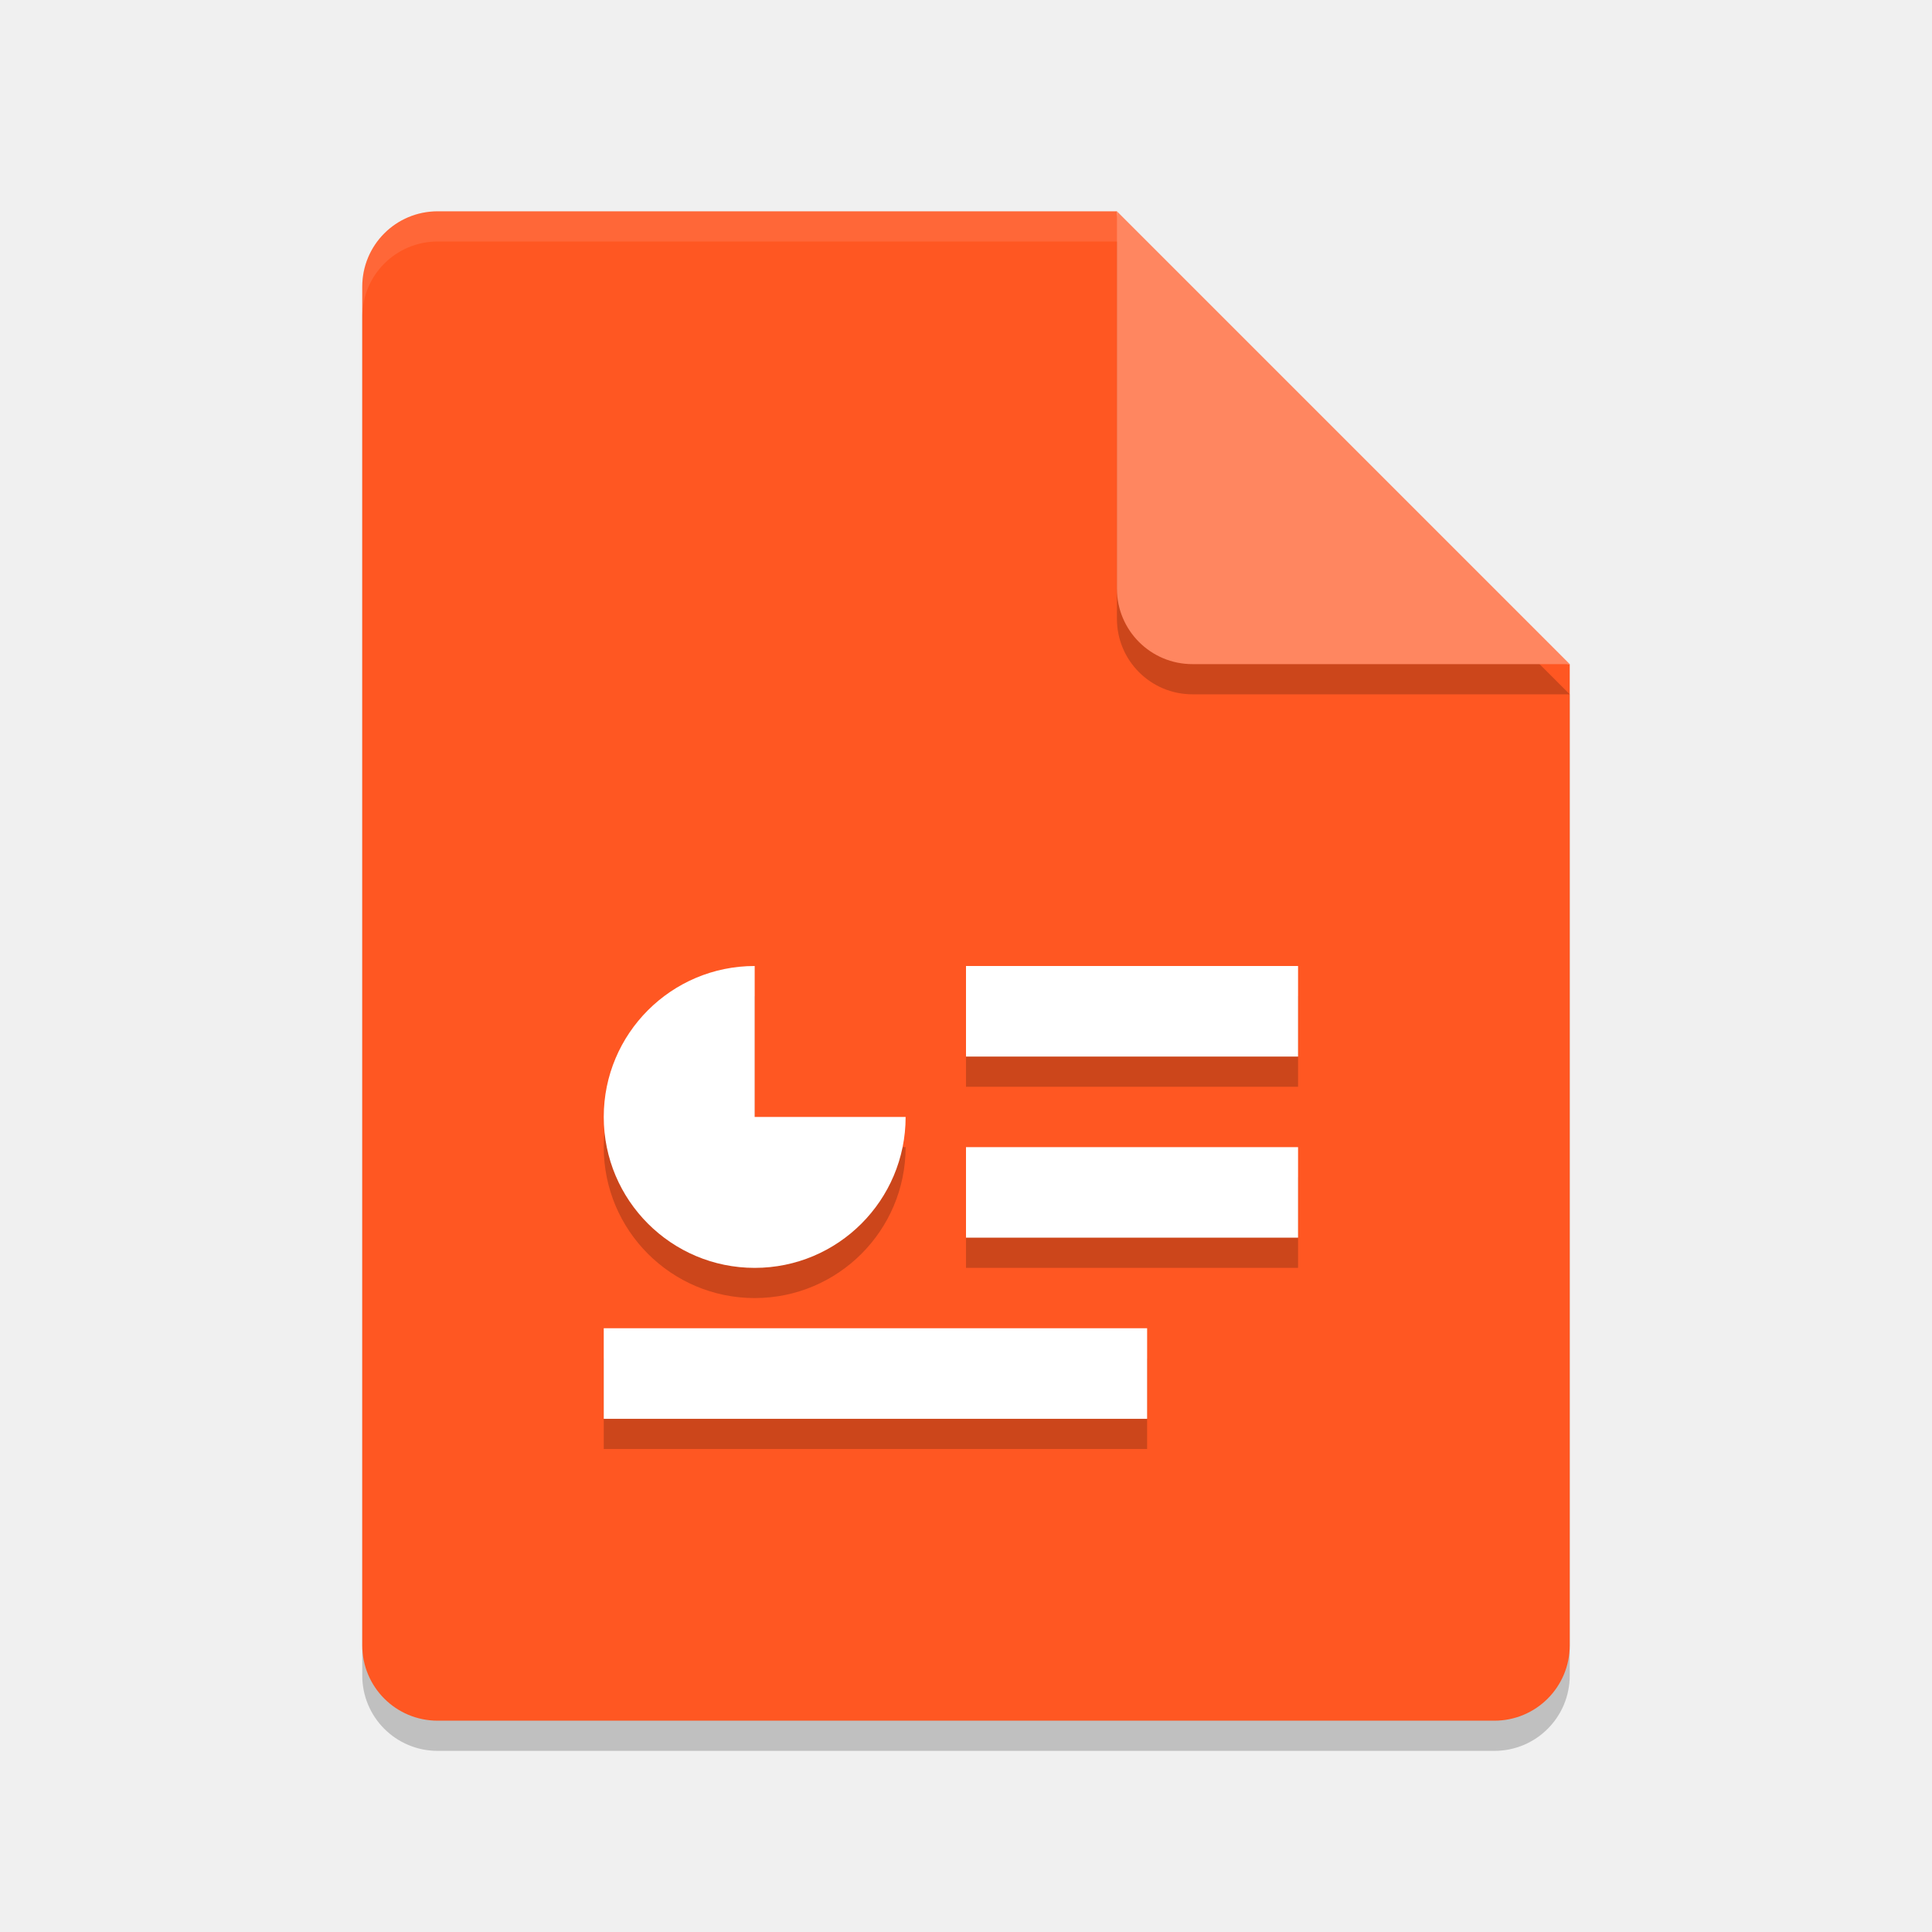
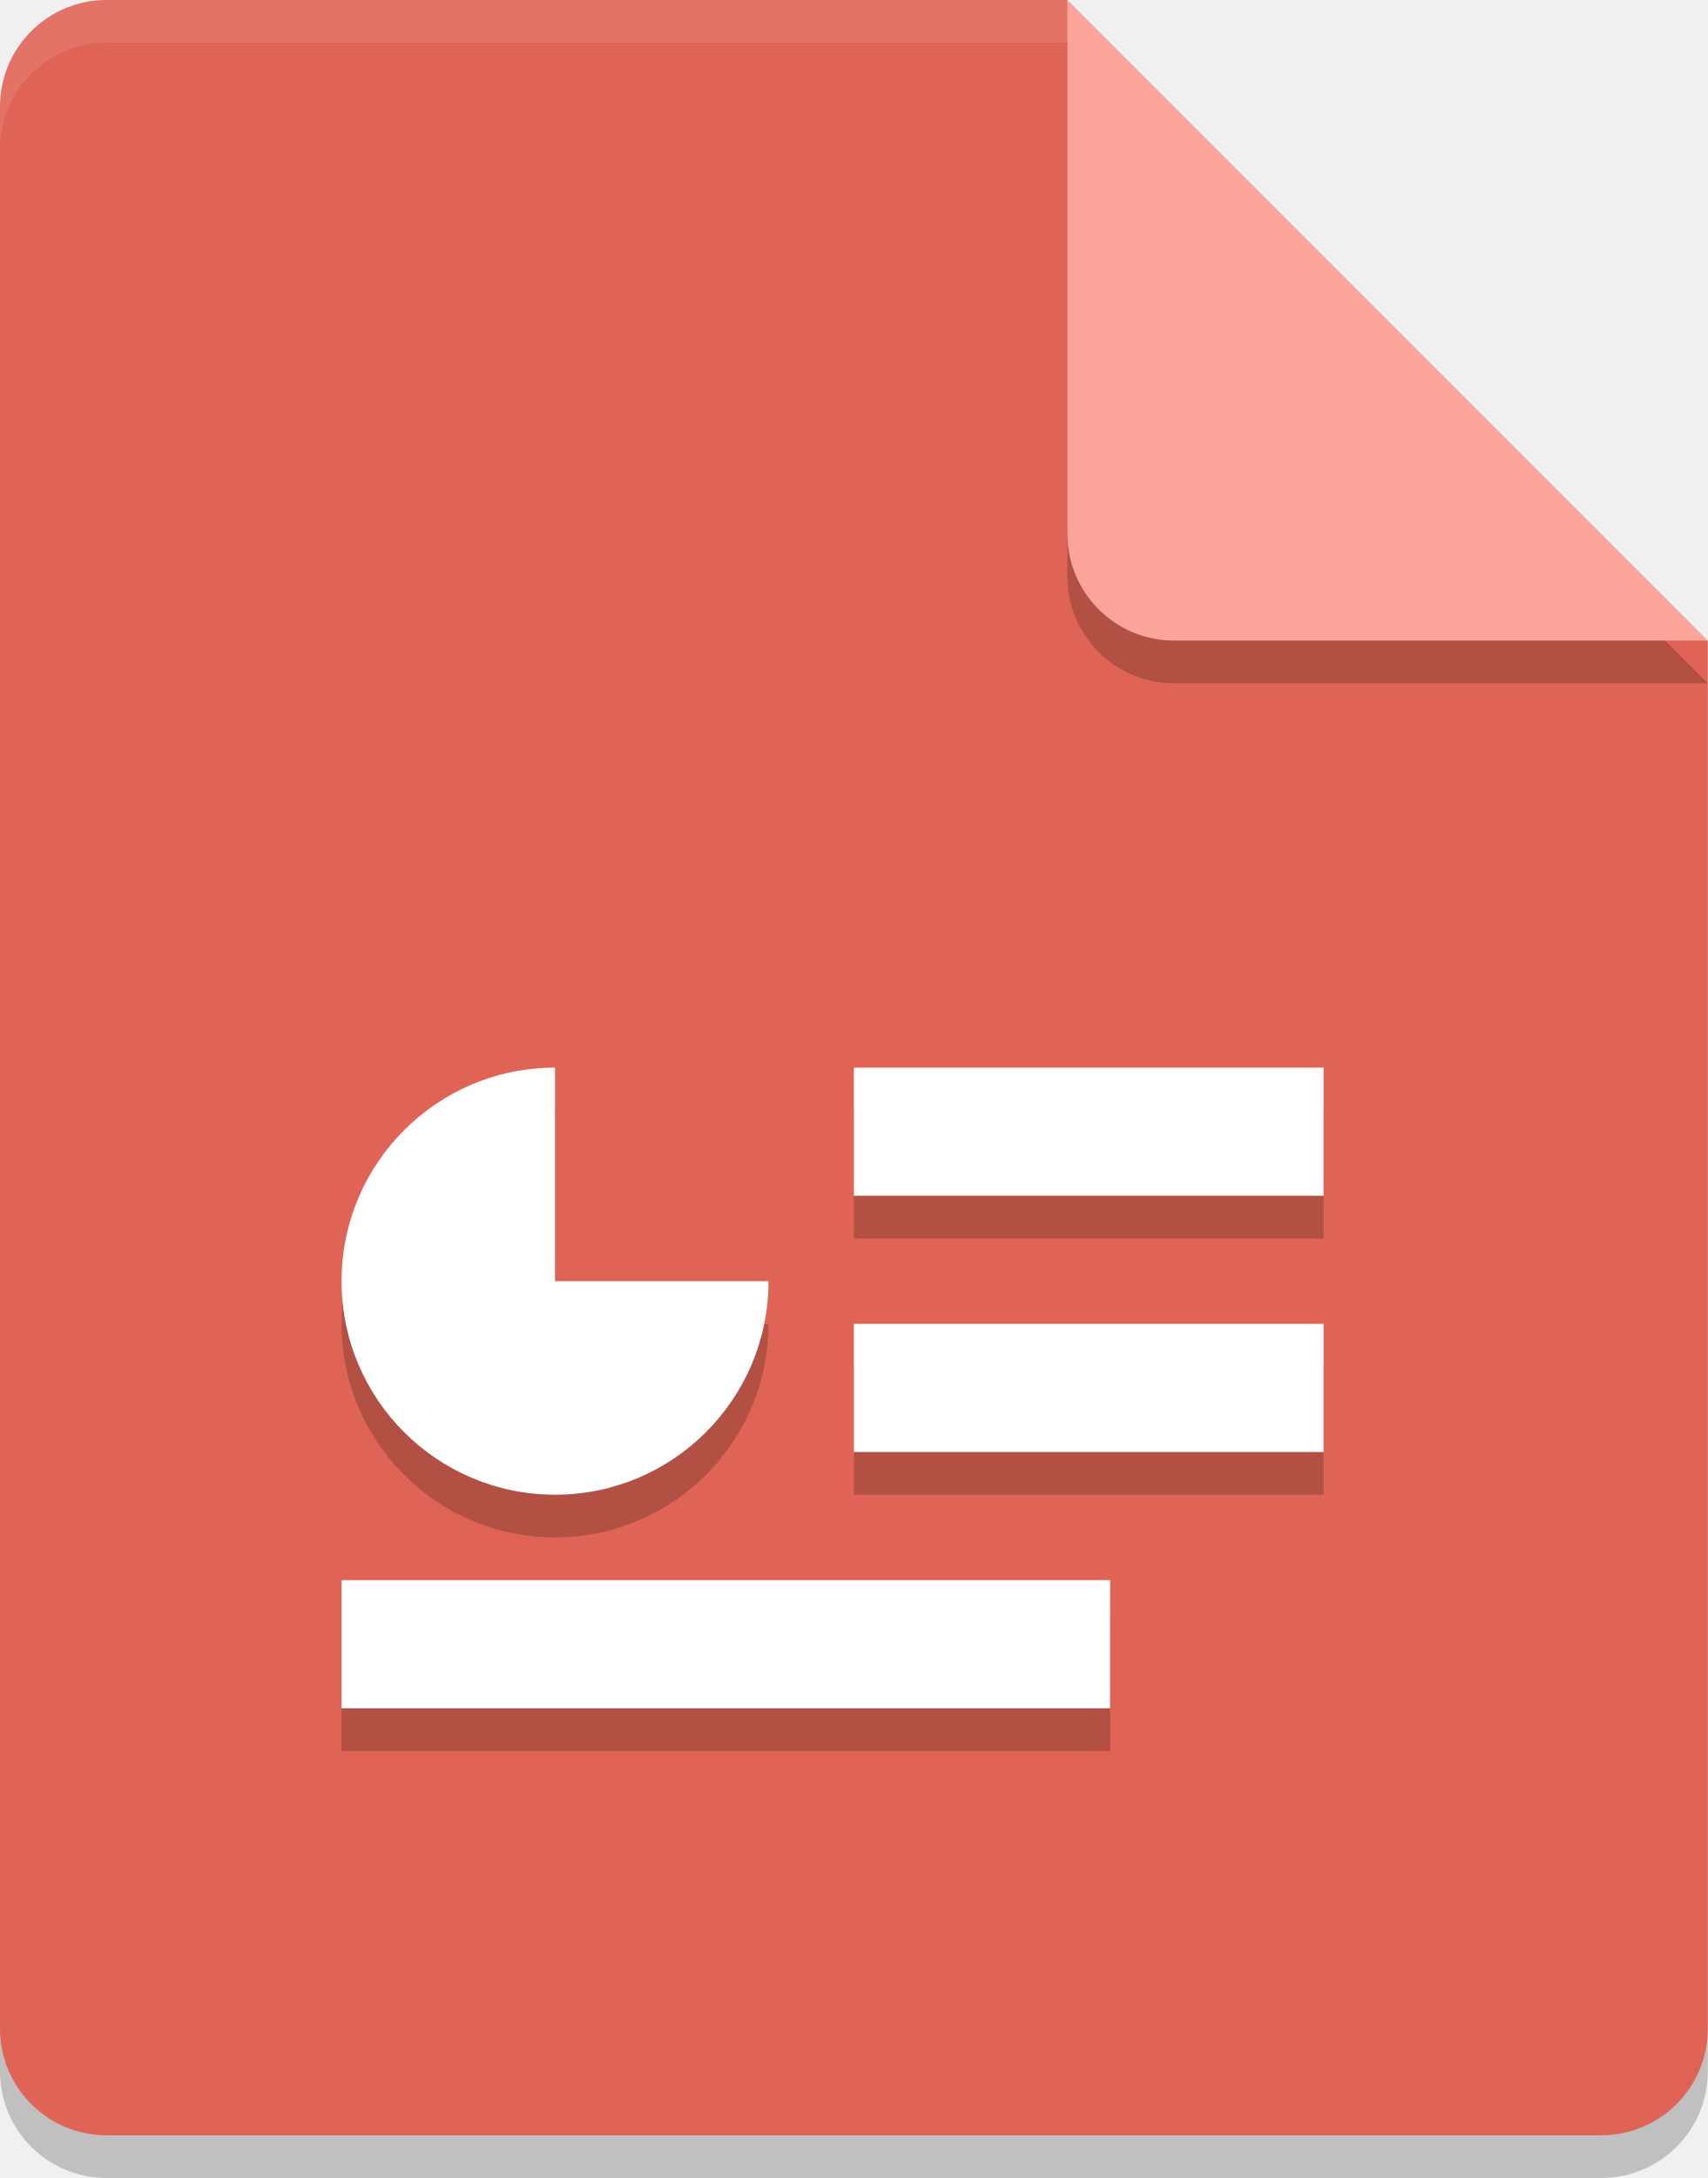
- <svg xmlns="http://www.w3.org/2000/svg" width="64" height="64" version="1">
-   <path style="opacity:0.2" d="m 14.5,8 c -1.385,0 -2.5,1.115 -2.5,2.5 v 45 c 0,1.385 1.115,2.5 2.5,2.5 h 35 C 50.885,58 52,56.885 52,55.5 V 23 L 38.25,21.75 37,8 Z" />
-   <path fill="#ff5722" d="m14.5 7c-1.385 0-2.5 1.115-2.5 2.5v45c0 1.385 1.115 2.5 2.5 2.5h35c1.385 0 2.5-1.115 2.5-2.5v-32.5l-13.75-1.25-1.25-13.75z" />
-   <path style="opacity:0.2" d="M 37,8 V 20.5 c 0,1.381 1.119,2.5 2.5,2.5 H 52 Z" />
-   <path fill="#ff8660" d="m37 7v12.5c0 1.381 1.119 2.5 2.5 2.5h12.5l-15-15z" />
-   <path style="opacity:0.2" d="m 25,33 c -2.761,0 -5,2.239 -5,5 0,2.761 2.239,5 5,5 2.761,0 5,-2.239 5,-5 h -5 z m 7,0 v 3 h 11 v -3 z m 0,6 v 3 h 11 v -3 z m -12,6 v 3 h 18 v -3 z" />
-   <path fill="#fff" d="m25 32c-2.761 0-5 2.239-5 5s2.239 5 5 5 5-2.239 5-5h-5zm7 0v3h11v-3zm0 6v3h11v-3zm-12 6v3h18v-3z" />
-   <path style="opacity:0.1;fill:#ffffff" d="m 14.5,7 c -1.385,0 -2.5,1.115 -2.5,2.5 V 10.5 C 12,9.115 13.115,8 14.5,8 H 37 c 0,-1 0,0 0,-1 z" />
+ <svg xmlns="http://www.w3.org/2000/svg" width="40px" height="51px" viewBox="0 0 40 51" version="1.1">
+   <defs />
+   <g id="icons" stroke="none" stroke-width="1" fill="none" fill-rule="evenodd">
+     <g id="ppt" fill-rule="nonzero">
+       <path d="M2.5,1 C1.115,1 0,2.115 0,3.5 L0,48.5 C0,49.885 1.115,51 2.5,51 L37.5,51 C38.885,51 40,49.885 40,48.5 L40,16 L26.25,14.75 L25,1 L2.5,1 Z" id="Shape" fill="#000000" opacity="0.2" />
+       <path d="M2.5,0 C1.115,0 0,1.115 0,2.5 L0,47.5 C0,48.885 1.115,50 2.5,50 L37.5,50 C38.885,50 40,48.885 40,47.5 L40,15 L26.25,13.75 L25,0 L2.5,0 Z" id="Shape" fill="#DF6455" />
+       <path d="M25,1 L25,13.5 C25,14.881 26.119,16 27.5,16 L40,16 L25,1 Z" id="Shape" fill="#000000" opacity="0.2" />
+       <path d="M25,0 L25,12.5 C25,13.881 26.119,15 27.5,15 L40,15 L25,0 Z" id="Shape" fill="#FBA499" />
+       <path d="M13,26 C10.239,26 8,28.239 8,31 C8,33.761 10.239,36 13,36 C15.761,36 18,33.761 18,31 L13,31 L13,26 Z M20,26 L20,29 L31,29 L31,26 L20,26 Z M20,32 L20,35 L31,35 L31,32 L20,32 Z M8,38 L8,41 L26,41 L26,38 L8,38 Z" id="Shape" fill="#000000" opacity="0.2" />
+       <path d="M13,25 C10.239,25 8,27.239 8,30 C8,32.761 10.239,35 13,35 C15.761,35 18,32.761 18,30 L13,30 L13,25 Z M20,25 L20,28 L31,28 L31,25 L20,25 Z M20,31 L20,34 L31,34 L31,31 L20,31 Z M8,37 L8,40 L26,40 L26,37 L8,37 Z" id="Shape" fill="#FFFFFF" />
+       <path d="M2.5,-4e-07 C1.115,-4e-07 0,1.115 0,2.5 L0,3.5 C0,2.115 1.115,1 2.5,1 L25,1 C25,-4e-07 25,1 25,-4e-07 L2.5,-4e-07 Z" id="Shape" fill="#FFFFFF" opacity="0.1" />
+     </g>
+   </g>
</svg>
